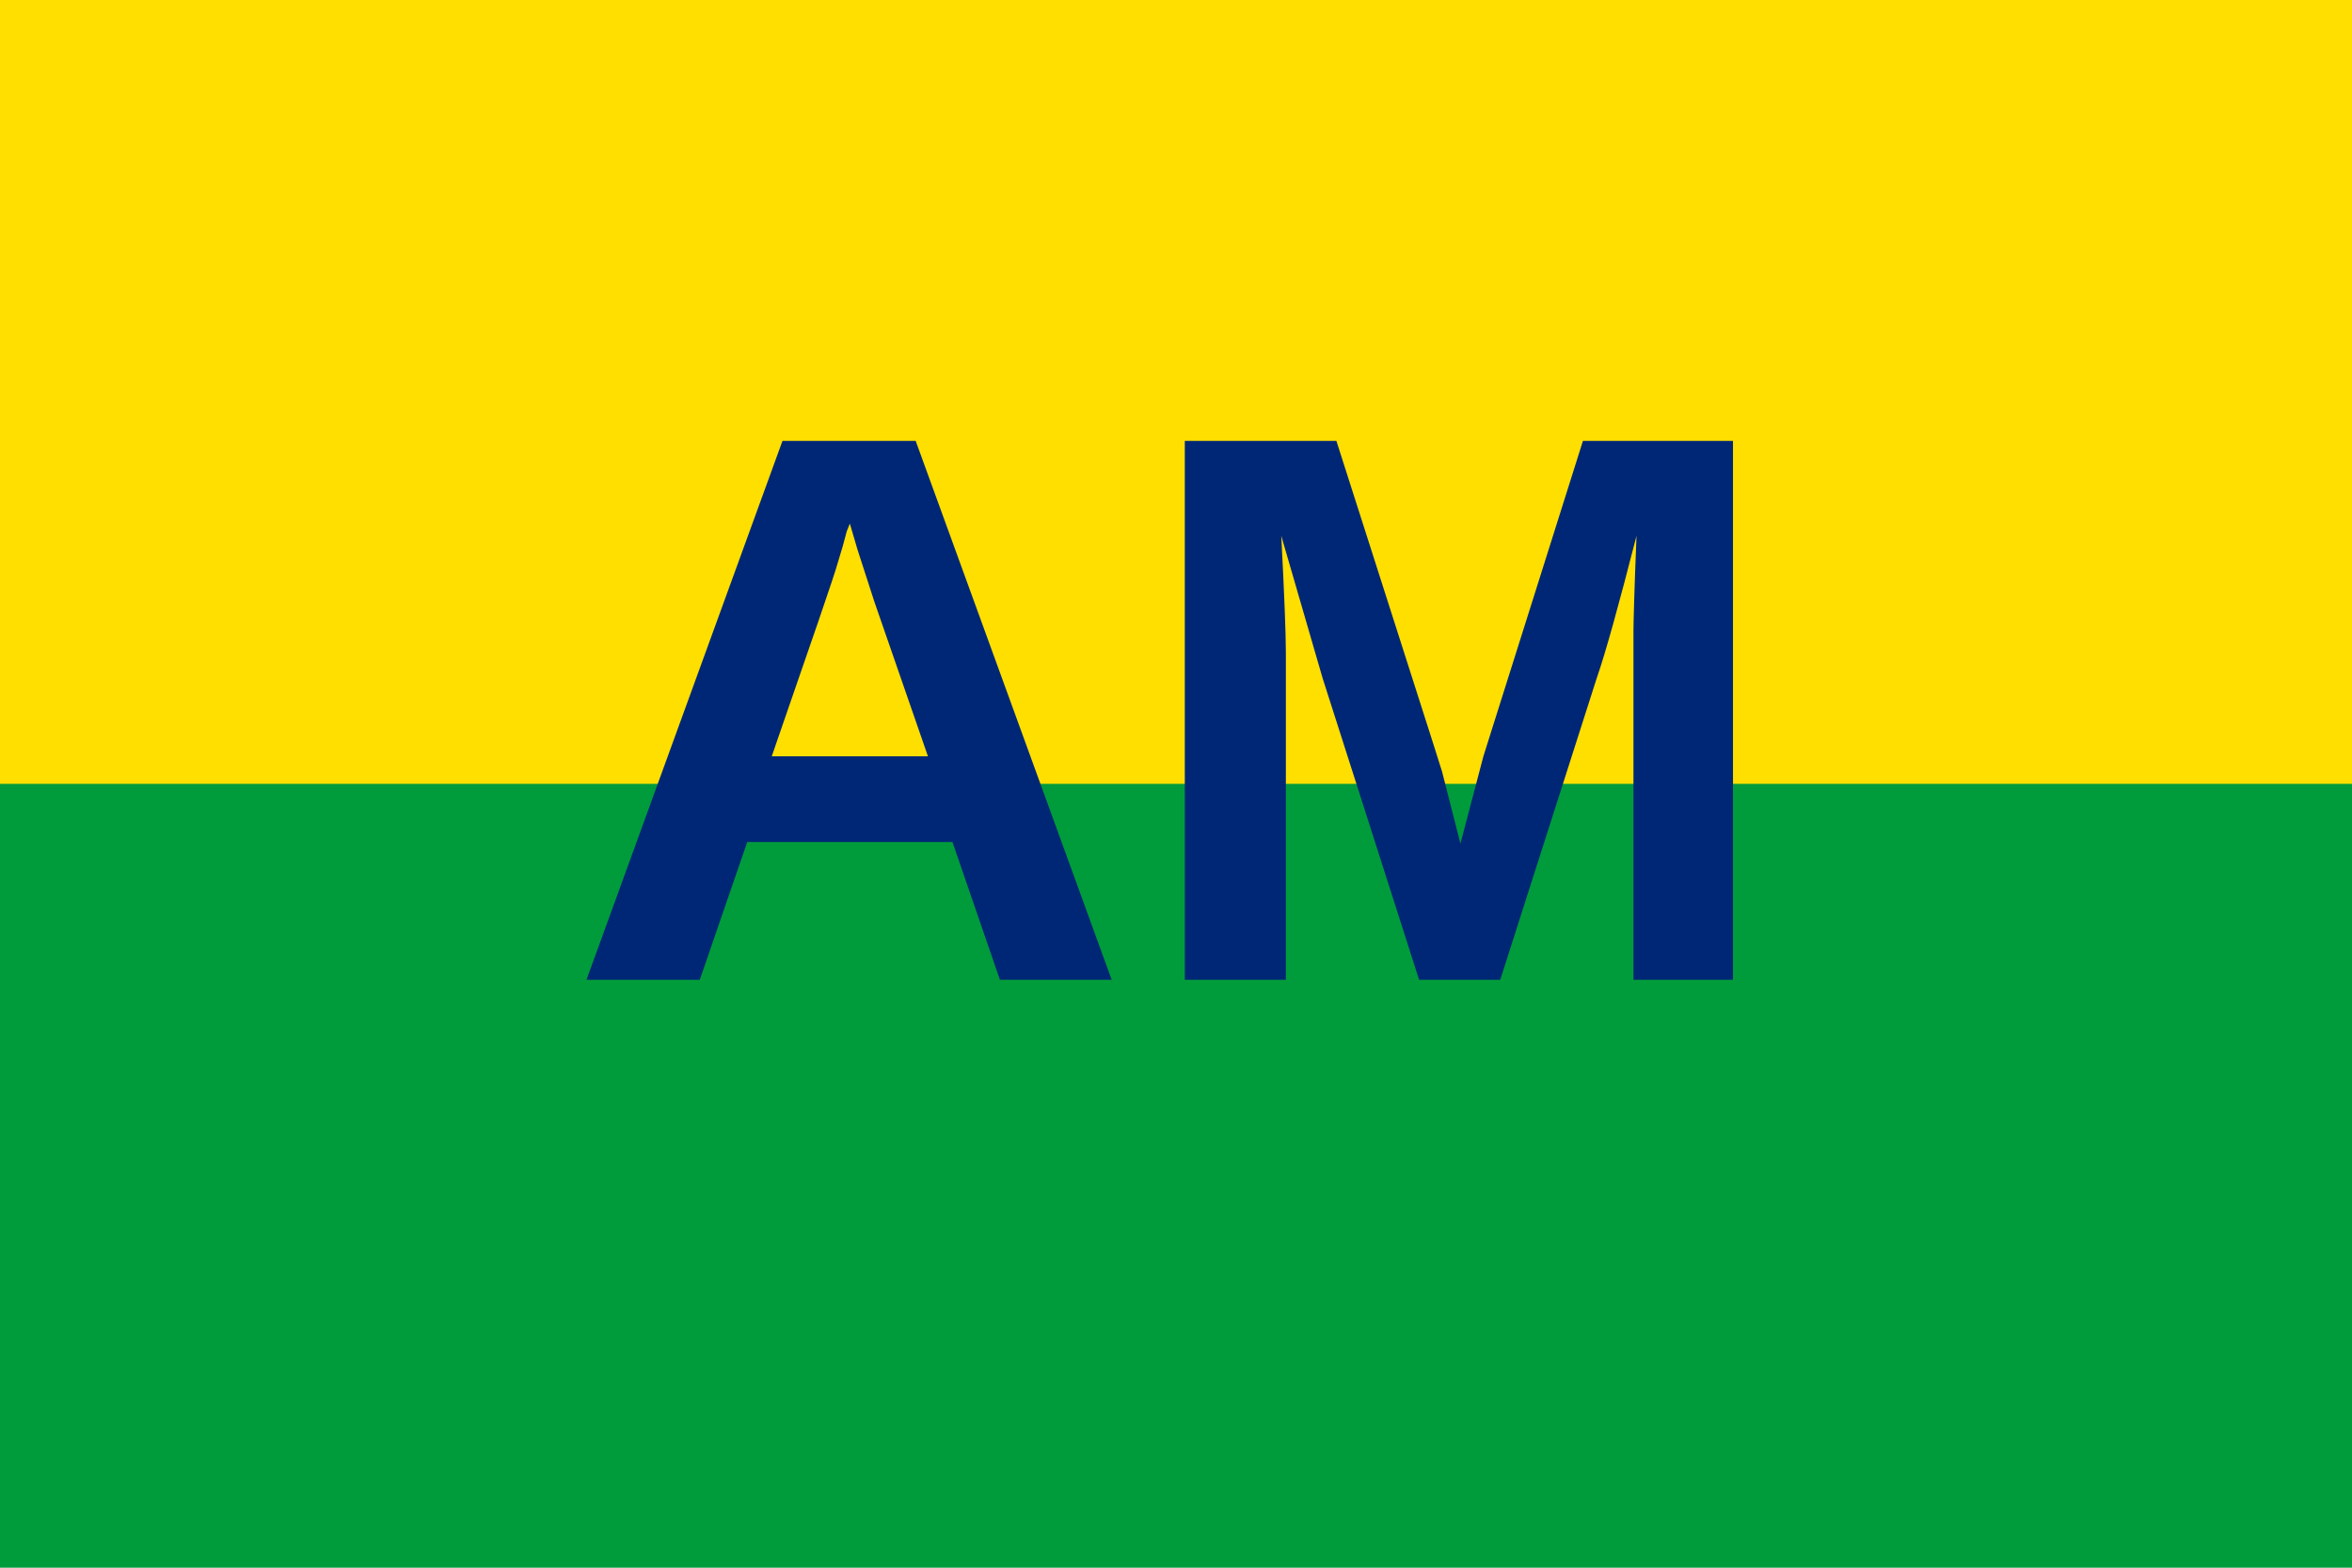
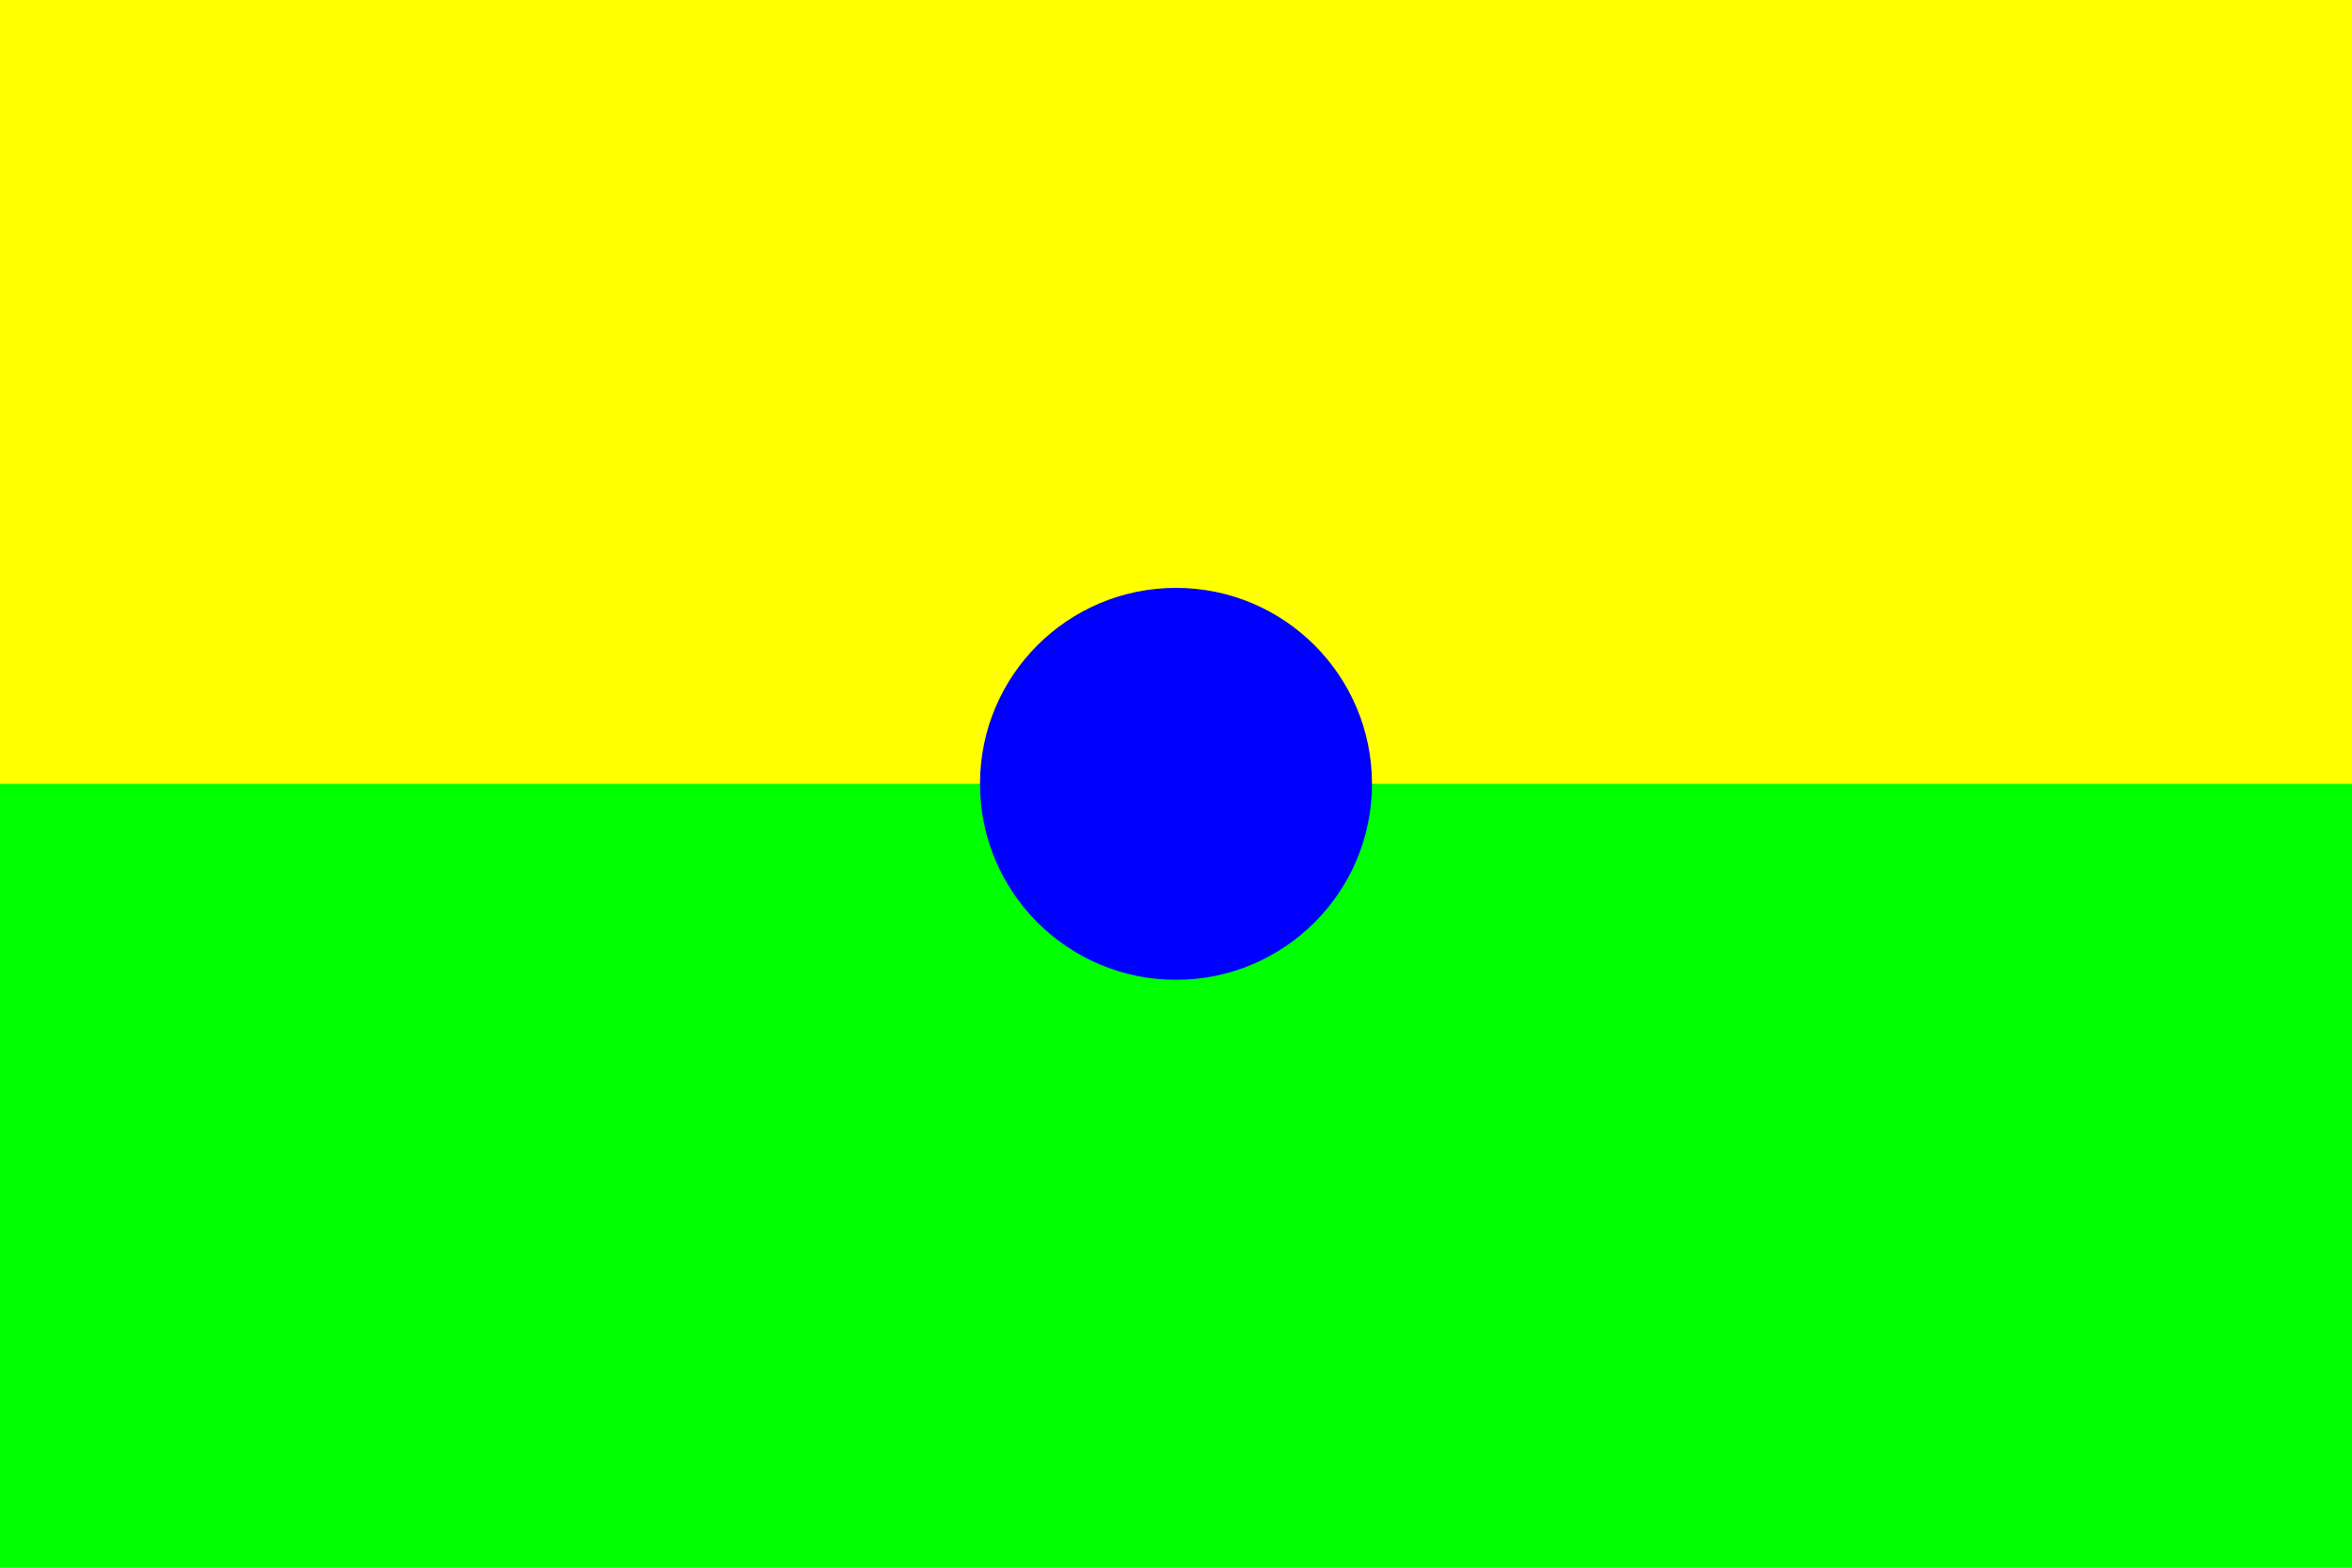
<svg xmlns="http://www.w3.org/2000/svg" viewBox="0 0 24 16" width="24" height="16">
-   <rect width="24" height="16" fill="#009c3b" />
-   <rect x="0" y="0" width="24" height="8" fill="#ffdf00" />
-   <text x="12" y="10" text-anchor="middle" font-family="Arial, sans-serif" font-size="8" font-weight="bold" fill="#002776">AM</text>
+   <rect width="24" height="16" fill="#00ff00" />
+   <rect x="0" y="0" width="24" height="8" fill="#ffff00" />
+   <circle cx="12" cy="8" r="2" fill="#0000ff" />
</svg>
